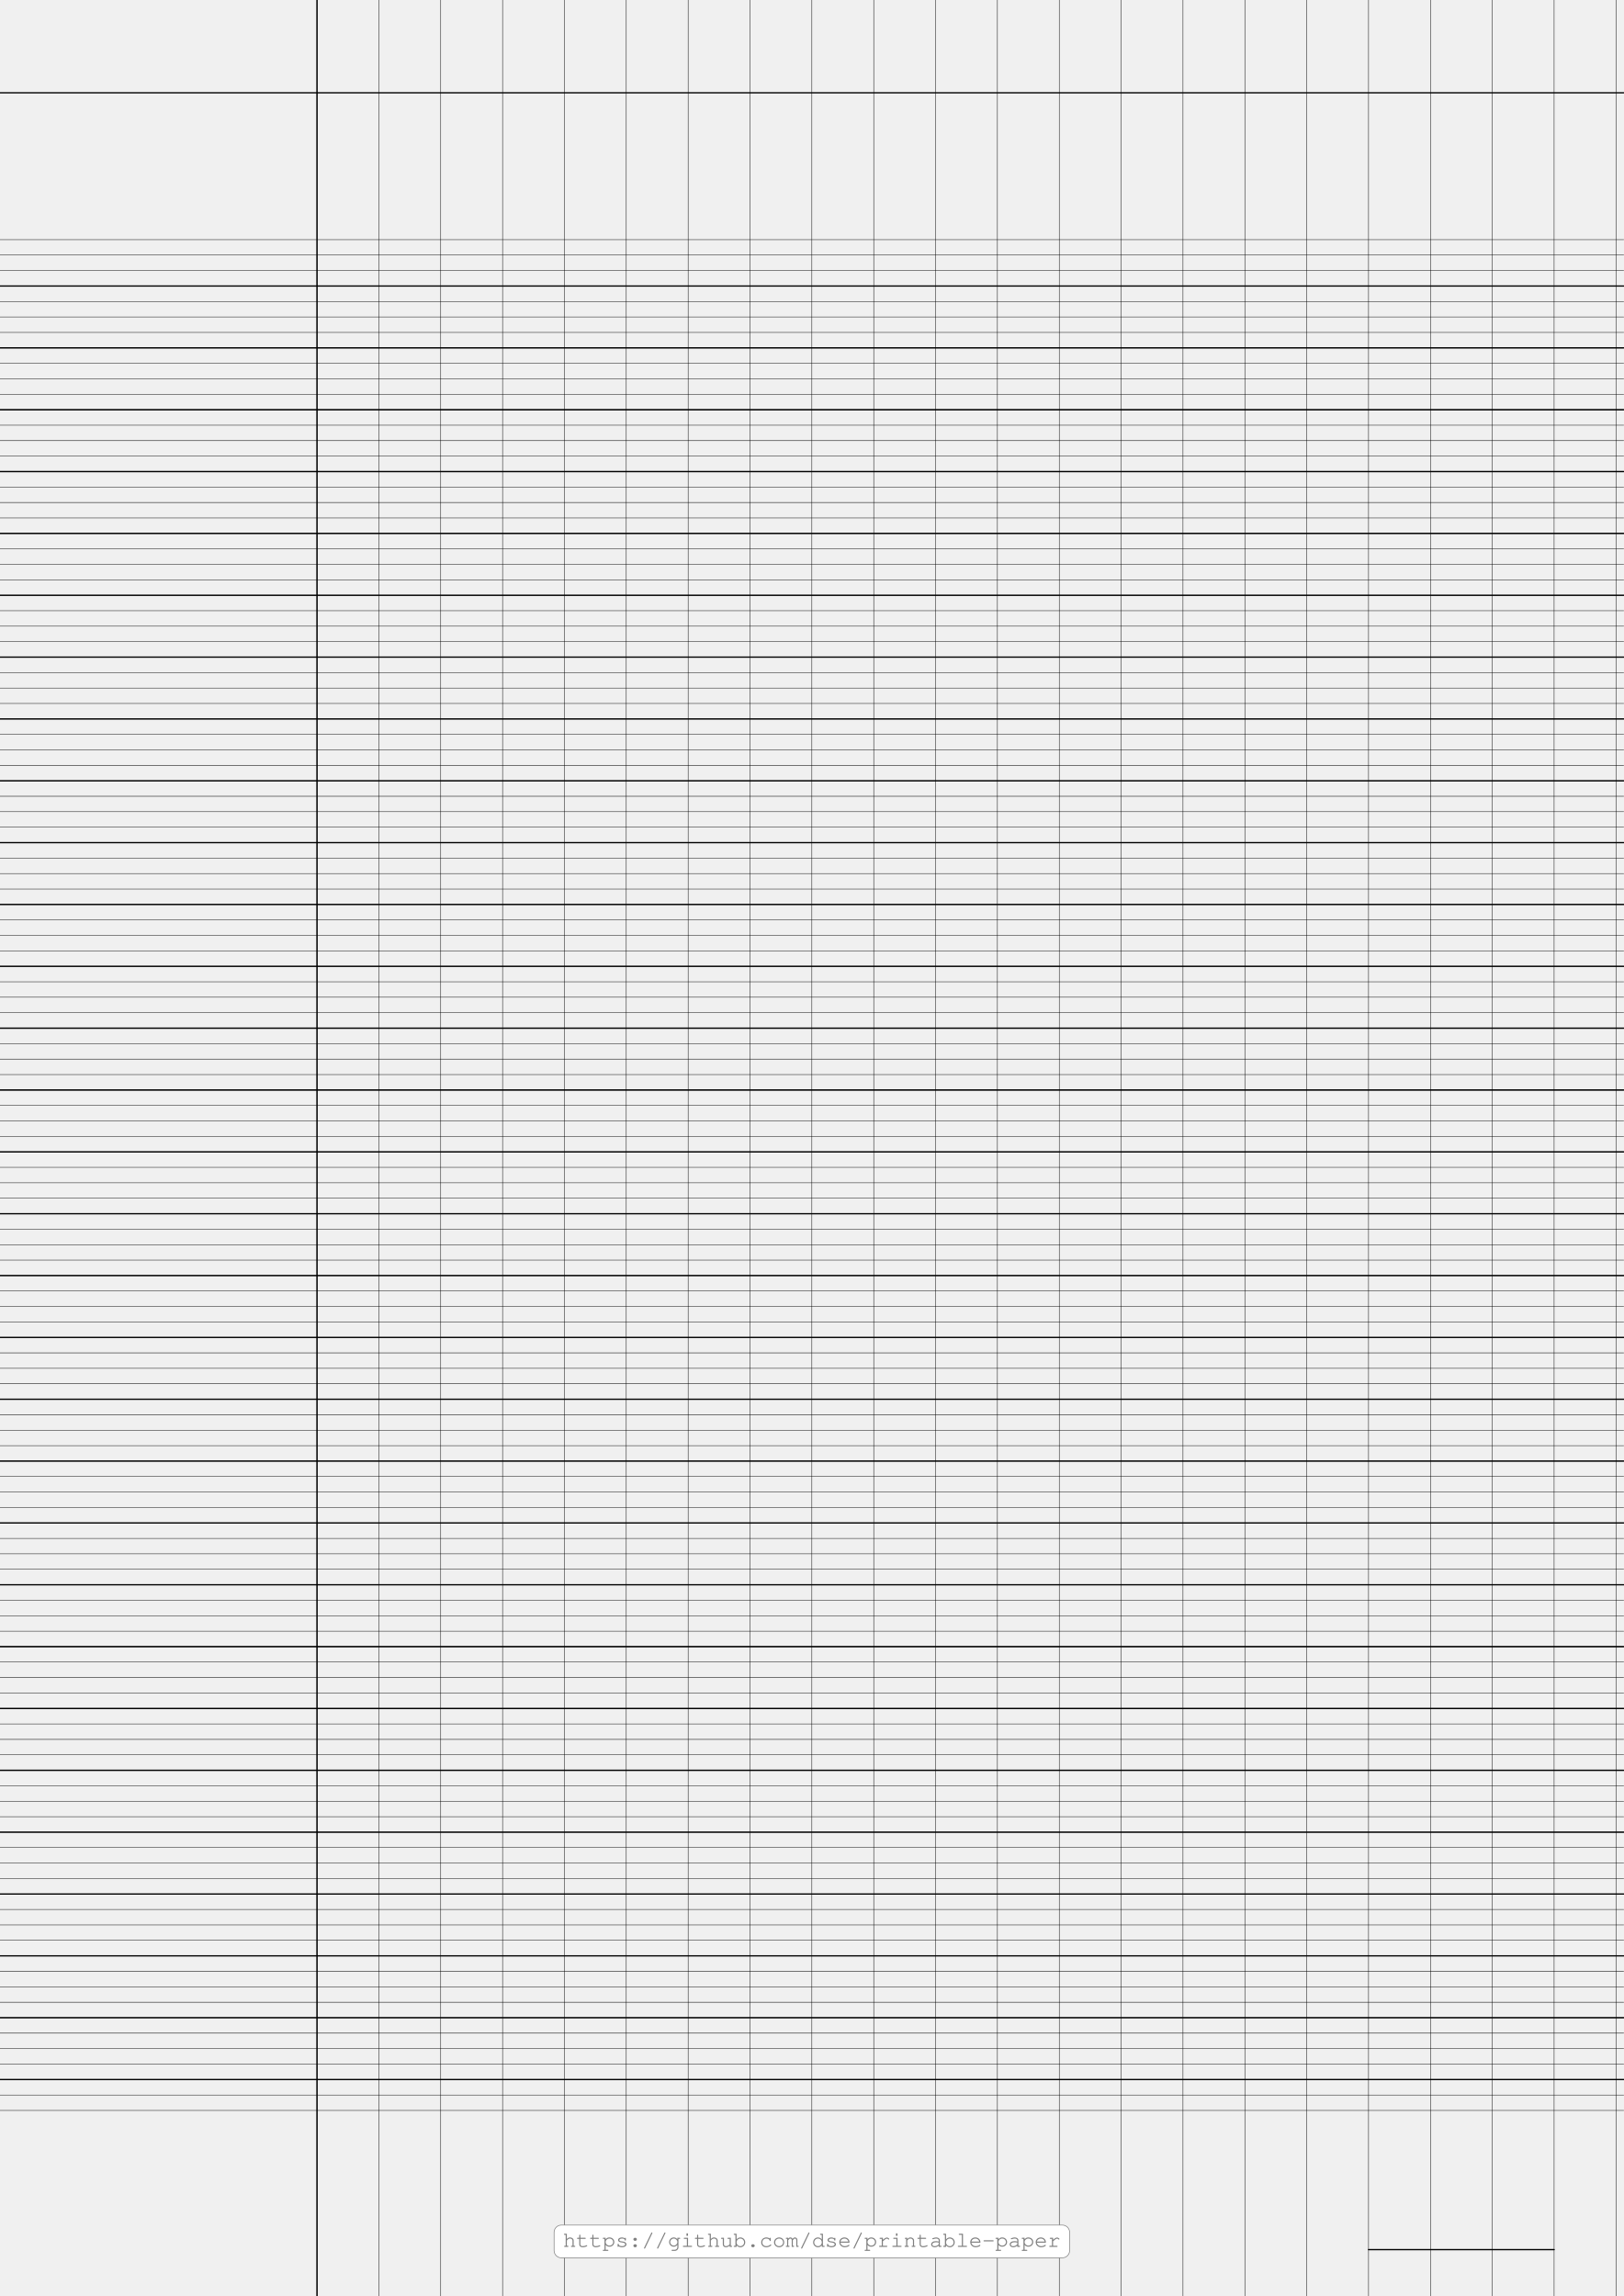
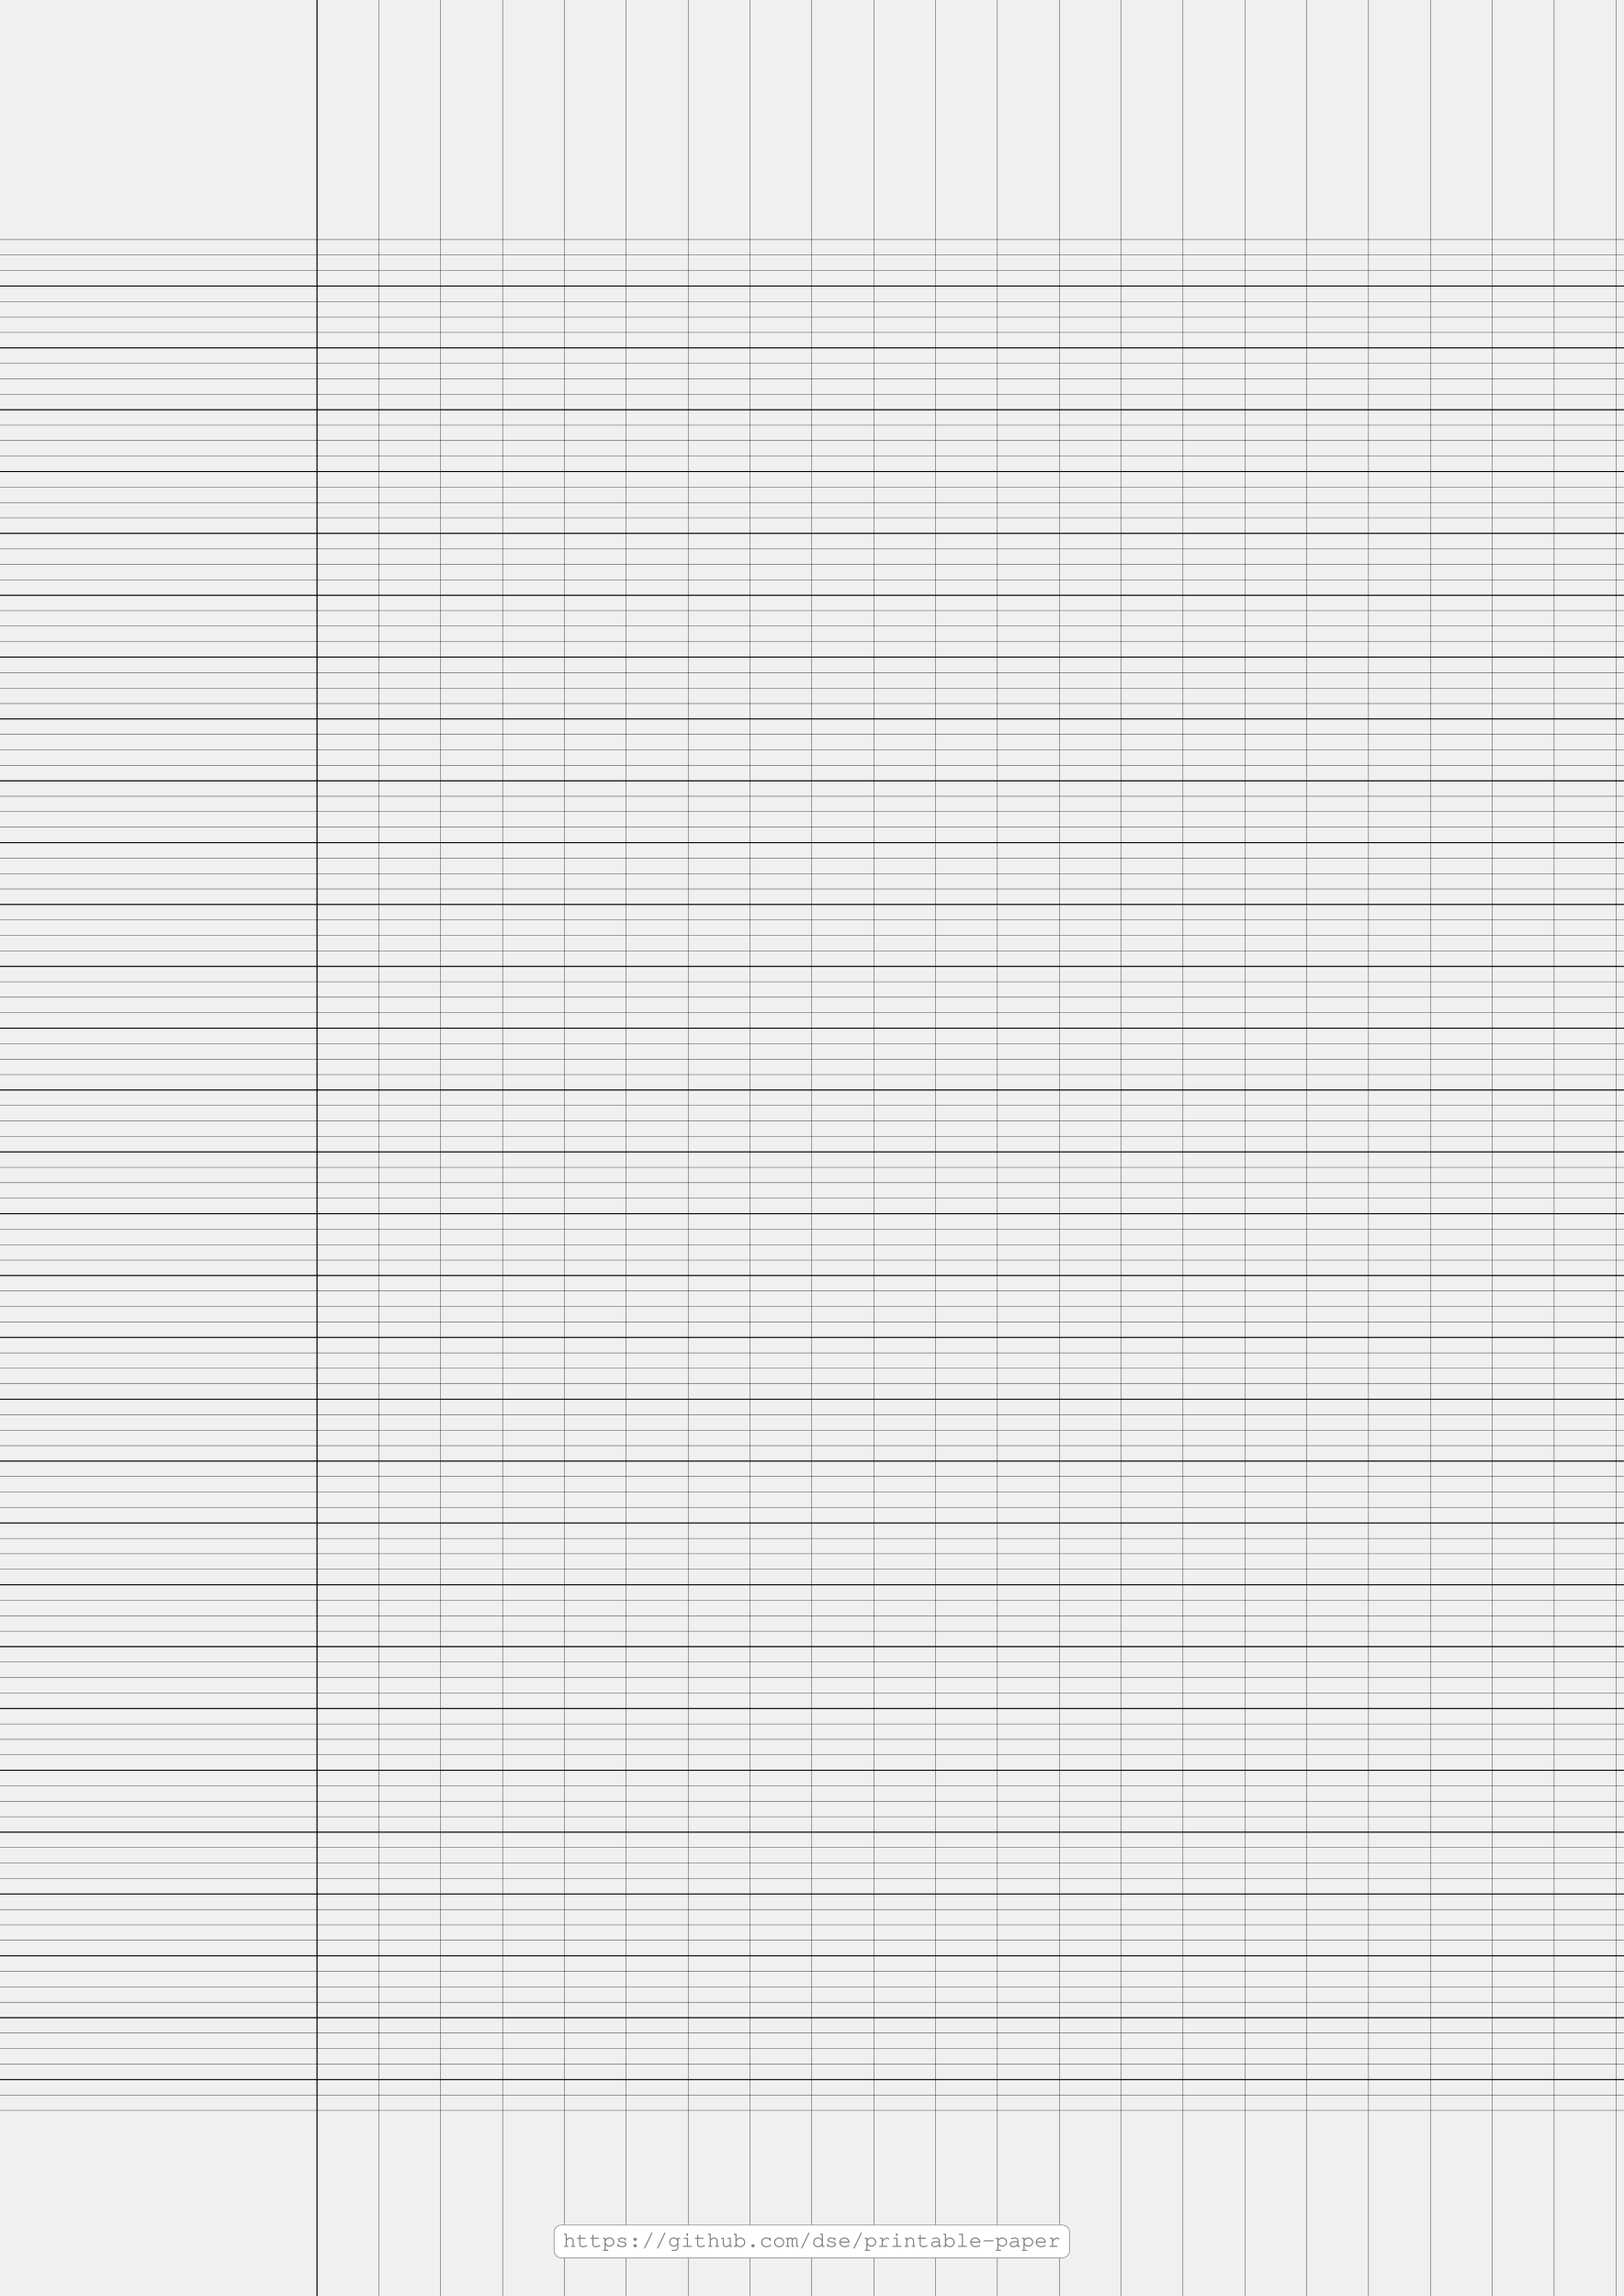
<svg xmlns="http://www.w3.org/2000/svg" width="595.276pt" height="841.89pt" viewBox="0 0 595.276 841.89">
  <defs />
  <style>        .line, .dot { stroke-linecap: round; }
        .stroke-linecap-butt { stroke-linecap: butt; }

        .rectangle { fill: #ffffff; }

-         .line.xx-thin    { stroke-width: 0.24pt; }
-         .line.x-thin     { stroke-width: 0.36pt; }
-         .line.thin       { stroke-width: 0.48pt; }
-         .line.semi-thin  { stroke-width: 0.588pt; }
-         .line            { stroke-width: 0.72pt; }
-         .line.semi-thick { stroke-width: 0.882pt; }
-         .line.thick      { stroke-width: 1.08pt; }
- 
-         .dot.xx-thin     { stroke-width: 0.48pt; }
-         .dot.x-thin      { stroke-width: 0.72pt; }
-         .dot.thin        { stroke-width: 0.96pt; }
-         .dot.semi-thin   { stroke-width: 1.176pt; }
-         .dot             { stroke-width: 1.44pt; }
-         .dot.semi-thick  { stroke-width: 1.764pt; }
-         .dot.thick       { stroke-width: 2.16pt; }
- 
-         .stroke-1     { stroke-width: 0.12pt; stroke-linecap: round; }
-         .stroke-2     { stroke-width: 0.24pt; stroke-linecap: round; }
-         .stroke-3     { stroke-width: 0.36pt; stroke-linecap: round; }
-         .stroke-4     { stroke-width: 0.48pt; stroke-linecap: round; }
-         .stroke-5     { stroke-width: 0.6pt; stroke-linecap: round; }
-         .stroke-6     { stroke-width: 0.72pt; stroke-linecap: round; }
-         .stroke-7     { stroke-width: 0.84pt; stroke-linecap: round; }
-         .stroke-8     { stroke-width: 0.96pt; stroke-linecap: round; }
-         .stroke-9     { stroke-width: 1.08pt; stroke-linecap: round; }
-         .stroke-10    { stroke-width: 1.2pt; stroke-linecap: round; }
+         .line.xx-thin    { stroke-width: 0.32px; }
+         .line.x-thin     { stroke-width: 0.48px; }
+         .line.thin       { stroke-width: 0.64px; }
+         .line.semi-thin  { stroke-width: 0.784px; }
+         .line            { stroke-width: 0.96px; }
+         .line.semi-thick { stroke-width: 1.176px; }
+         .line.thick      { stroke-width: 1.44px; }
+ 
+         .dot.xx-thin     { stroke-width: 0.64px; }
+         .dot.x-thin      { stroke-width: 0.96px; }
+         .dot.thin        { stroke-width: 1.28px; }
+         .dot.semi-thin   { stroke-width: 1.568px; }
+         .dot             { stroke-width: 1.92px; }
+         .dot.semi-thick  { stroke-width: 2.352px; }
+         .dot.thick       { stroke-width: 2.88px; }
+ 
+         .stroke-1     { stroke-width: 0.12px; stroke-linecap: round; }
+         .stroke-2     { stroke-width: 0.24px; stroke-linecap: round; }
+         .stroke-3     { stroke-width: 0.36px; stroke-linecap: round; }
+         .stroke-4     { stroke-width: 0.48px; stroke-linecap: round; }
+         .stroke-5     { stroke-width: 0.6px; stroke-linecap: round; }
+         .stroke-6     { stroke-width: 0.72px; stroke-linecap: round; }
+         .stroke-7     { stroke-width: 0.84px; stroke-linecap: round; }
+         .stroke-8     { stroke-width: 0.96px; stroke-linecap: round; }
+         .stroke-9     { stroke-width: 1.08px; stroke-linecap: round; }
+         .stroke-10    { stroke-width: 1.2px; stroke-linecap: round; }

        .blue  { stroke: #b3b3ff; }
        .red   { stroke: #ff9999; }
        .green { stroke: #b3ffb3; }
        .gray  { stroke: #b3b3b3; }

        .black         { stroke: #000000; }
        .half-black    { stroke: #808080; }
        .quarter-black { stroke: #c0c0c0; }

        .light.blue  { stroke: #d9d9ff; }
        .light.red   { stroke: #ffcccc; }
        .light.green { stroke: #d9ffd9; }
        .light.gray  { stroke: #d9d9d9; }

        .dark.blue  { stroke: #6767ff; }
        .dark.red   { stroke: #ff3333; }
        .dark.green { stroke: #67ff67; }
        .dark.gray  { stroke: #676767; }

        .alternate-blue  { stroke: #6767ff; opacity: 0.5; }
        .alternate-red   { stroke: #ff3333; opacity: 0.5; }
        .alternate-green { stroke: #67ff67; opacity: 0.5; }
        .alternate-gray  { stroke: #676767; opacity: 0.5; }
</style>
  <g id="grid">
    <line x1="0" x2="595.276" y1="87.874" y2="87.874" class="stroke-1 black line" />
    <line x1="0" x2="595.276" y1="93.543" y2="93.543" class="stroke-1 black line" />
    <line x1="0" x2="595.276" y1="99.213" y2="99.213" class="stroke-1 black line" />
    <line x1="0" x2="595.276" y1="104.882" y2="104.882" class="stroke-1 black line" />
    <line x1="0" x2="595.276" y1="110.551" y2="110.551" class="stroke-1 black line" />
    <line x1="0" x2="595.276" y1="116.22" y2="116.22" class="stroke-1 black line" />
    <line x1="0" x2="595.276" y1="121.89" y2="121.89" class="stroke-1 black line" />
    <line x1="0" x2="595.276" y1="127.559" y2="127.559" class="stroke-1 black line" />
    <line x1="0" x2="595.276" y1="133.228" y2="133.228" class="stroke-1 black line" />
    <line x1="0" x2="595.276" y1="138.898" y2="138.898" class="stroke-1 black line" />
    <line x1="0" x2="595.276" y1="144.567" y2="144.567" class="stroke-1 black line" />
    <line x1="0" x2="595.276" y1="150.236" y2="150.236" class="stroke-1 black line" />
    <line x1="0" x2="595.276" y1="155.906" y2="155.906" class="stroke-1 black line" />
    <line x1="0" x2="595.276" y1="161.575" y2="161.575" class="stroke-1 black line" />
    <line x1="0" x2="595.276" y1="167.244" y2="167.244" class="stroke-1 black line" />
    <line x1="0" x2="595.276" y1="172.913" y2="172.913" class="stroke-1 black line" />
    <line x1="0" x2="595.276" y1="178.583" y2="178.583" class="stroke-1 black line" />
    <line x1="0" x2="595.276" y1="184.252" y2="184.252" class="stroke-1 black line" />
    <line x1="0" x2="595.276" y1="189.921" y2="189.921" class="stroke-1 black line" />
    <line x1="0" x2="595.276" y1="195.591" y2="195.591" class="stroke-1 black line" />
    <line x1="0" x2="595.276" y1="201.26" y2="201.26" class="stroke-1 black line" />
    <line x1="0" x2="595.276" y1="206.929" y2="206.929" class="stroke-1 black line" />
    <line x1="0" x2="595.276" y1="212.598" y2="212.598" class="stroke-1 black line" />
    <line x1="0" x2="595.276" y1="218.268" y2="218.268" class="stroke-1 black line" />
    <line x1="0" x2="595.276" y1="223.937" y2="223.937" class="stroke-1 black line" />
    <line x1="0" x2="595.276" y1="229.606" y2="229.606" class="stroke-1 black line" />
    <line x1="0" x2="595.276" y1="235.276" y2="235.276" class="stroke-1 black line" />
    <line x1="0" x2="595.276" y1="240.945" y2="240.945" class="stroke-1 black line" />
    <line x1="0" x2="595.276" y1="246.614" y2="246.614" class="stroke-1 black line" />
    <line x1="0" x2="595.276" y1="252.283" y2="252.283" class="stroke-1 black line" />
    <line x1="0" x2="595.276" y1="257.953" y2="257.953" class="stroke-1 black line" />
    <line x1="0" x2="595.276" y1="263.622" y2="263.622" class="stroke-1 black line" />
    <line x1="0" x2="595.276" y1="269.291" y2="269.291" class="stroke-1 black line" />
    <line x1="0" x2="595.276" y1="274.961" y2="274.961" class="stroke-1 black line" />
    <line x1="0" x2="595.276" y1="280.63" y2="280.63" class="stroke-1 black line" />
    <line x1="0" x2="595.276" y1="286.299" y2="286.299" class="stroke-1 black line" />
    <line x1="0" x2="595.276" y1="291.969" y2="291.969" class="stroke-1 black line" />
    <line x1="0" x2="595.276" y1="297.638" y2="297.638" class="stroke-1 black line" />
    <line x1="0" x2="595.276" y1="303.307" y2="303.307" class="stroke-1 black line" />
    <line x1="0" x2="595.276" y1="308.976" y2="308.976" class="stroke-1 black line" />
    <line x1="0" x2="595.276" y1="314.646" y2="314.646" class="stroke-1 black line" />
    <line x1="0" x2="595.276" y1="320.315" y2="320.315" class="stroke-1 black line" />
    <line x1="0" x2="595.276" y1="325.984" y2="325.984" class="stroke-1 black line" />
    <line x1="0" x2="595.276" y1="331.654" y2="331.654" class="stroke-1 black line" />
    <line x1="0" x2="595.276" y1="337.323" y2="337.323" class="stroke-1 black line" />
    <line x1="0" x2="595.276" y1="342.992" y2="342.992" class="stroke-1 black line" />
    <line x1="0" x2="595.276" y1="348.661" y2="348.661" class="stroke-1 black line" />
    <line x1="0" x2="595.276" y1="354.331" y2="354.331" class="stroke-1 black line" />
    <line x1="0" x2="595.276" y1="360" y2="360" class="stroke-1 black line" />
    <line x1="0" x2="595.276" y1="365.669" y2="365.669" class="stroke-1 black line" />
    <line x1="0" x2="595.276" y1="371.339" y2="371.339" class="stroke-1 black line" />
    <line x1="0" x2="595.276" y1="377.008" y2="377.008" class="stroke-1 black line" />
    <line x1="0" x2="595.276" y1="382.677" y2="382.677" class="stroke-1 black line" />
    <line x1="0" x2="595.276" y1="388.346" y2="388.346" class="stroke-1 black line" />
    <line x1="0" x2="595.276" y1="394.016" y2="394.016" class="stroke-1 black line" />
    <line x1="0" x2="595.276" y1="399.685" y2="399.685" class="stroke-1 black line" />
    <line x1="0" x2="595.276" y1="405.354" y2="405.354" class="stroke-1 black line" />
    <line x1="0" x2="595.276" y1="411.024" y2="411.024" class="stroke-1 black line" />
    <line x1="0" x2="595.276" y1="416.693" y2="416.693" class="stroke-1 black line" />
    <line x1="0" x2="595.276" y1="422.362" y2="422.362" class="stroke-1 black line" />
    <line x1="0" x2="595.276" y1="428.031" y2="428.031" class="stroke-1 black line" />
    <line x1="0" x2="595.276" y1="433.701" y2="433.701" class="stroke-1 black line" />
    <line x1="0" x2="595.276" y1="439.37" y2="439.37" class="stroke-1 black line" />
    <line x1="0" x2="595.276" y1="445.039" y2="445.039" class="stroke-1 black line" />
    <line x1="0" x2="595.276" y1="450.709" y2="450.709" class="stroke-1 black line" />
    <line x1="0" x2="595.276" y1="456.378" y2="456.378" class="stroke-1 black line" />
    <line x1="0" x2="595.276" y1="462.047" y2="462.047" class="stroke-1 black line" />
    <line x1="0" x2="595.276" y1="467.717" y2="467.717" class="stroke-1 black line" />
    <line x1="0" x2="595.276" y1="473.386" y2="473.386" class="stroke-1 black line" />
    <line x1="0" x2="595.276" y1="479.055" y2="479.055" class="stroke-1 black line" />
    <line x1="0" x2="595.276" y1="484.724" y2="484.724" class="stroke-1 black line" />
    <line x1="0" x2="595.276" y1="490.394" y2="490.394" class="stroke-1 black line" />
    <line x1="0" x2="595.276" y1="496.063" y2="496.063" class="stroke-1 black line" />
    <line x1="0" x2="595.276" y1="501.732" y2="501.732" class="stroke-1 black line" />
    <line x1="0" x2="595.276" y1="507.402" y2="507.402" class="stroke-1 black line" />
    <line x1="0" x2="595.276" y1="513.071" y2="513.071" class="stroke-1 black line" />
    <line x1="0" x2="595.276" y1="518.74" y2="518.74" class="stroke-1 black line" />
    <line x1="0" x2="595.276" y1="524.409" y2="524.409" class="stroke-1 black line" />
    <line x1="0" x2="595.276" y1="530.079" y2="530.079" class="stroke-1 black line" />
    <line x1="0" x2="595.276" y1="535.748" y2="535.748" class="stroke-1 black line" />
    <line x1="0" x2="595.276" y1="541.417" y2="541.417" class="stroke-1 black line" />
    <line x1="0" x2="595.276" y1="547.087" y2="547.087" class="stroke-1 black line" />
    <line x1="0" x2="595.276" y1="552.756" y2="552.756" class="stroke-1 black line" />
    <line x1="0" x2="595.276" y1="558.425" y2="558.425" class="stroke-1 black line" />
    <line x1="0" x2="595.276" y1="564.094" y2="564.094" class="stroke-1 black line" />
    <line x1="0" x2="595.276" y1="569.764" y2="569.764" class="stroke-1 black line" />
    <line x1="0" x2="595.276" y1="575.433" y2="575.433" class="stroke-1 black line" />
    <line x1="0" x2="595.276" y1="581.102" y2="581.102" class="stroke-1 black line" />
    <line x1="0" x2="595.276" y1="586.772" y2="586.772" class="stroke-1 black line" />
    <line x1="0" x2="595.276" y1="592.441" y2="592.441" class="stroke-1 black line" />
    <line x1="0" x2="595.276" y1="598.11" y2="598.11" class="stroke-1 black line" />
    <line x1="0" x2="595.276" y1="603.78" y2="603.78" class="stroke-1 black line" />
    <line x1="0" x2="595.276" y1="609.449" y2="609.449" class="stroke-1 black line" />
    <line x1="0" x2="595.276" y1="615.118" y2="615.118" class="stroke-1 black line" />
    <line x1="0" x2="595.276" y1="620.787" y2="620.787" class="stroke-1 black line" />
    <line x1="0" x2="595.276" y1="626.457" y2="626.457" class="stroke-1 black line" />
    <line x1="0" x2="595.276" y1="632.126" y2="632.126" class="stroke-1 black line" />
    <line x1="0" x2="595.276" y1="637.795" y2="637.795" class="stroke-1 black line" />
    <line x1="0" x2="595.276" y1="643.465" y2="643.465" class="stroke-1 black line" />
    <line x1="0" x2="595.276" y1="649.134" y2="649.134" class="stroke-1 black line" />
    <line x1="0" x2="595.276" y1="654.803" y2="654.803" class="stroke-1 black line" />
    <line x1="0" x2="595.276" y1="660.472" y2="660.472" class="stroke-1 black line" />
    <line x1="0" x2="595.276" y1="666.142" y2="666.142" class="stroke-1 black line" />
    <line x1="0" x2="595.276" y1="671.811" y2="671.811" class="stroke-1 black line" />
    <line x1="0" x2="595.276" y1="677.48" y2="677.48" class="stroke-1 black line" />
    <line x1="0" x2="595.276" y1="683.15" y2="683.15" class="stroke-1 black line" />
    <line x1="0" x2="595.276" y1="688.819" y2="688.819" class="stroke-1 black line" />
    <line x1="0" x2="595.276" y1="694.488" y2="694.488" class="stroke-1 black line" />
    <line x1="0" x2="595.276" y1="700.157" y2="700.157" class="stroke-1 black line" />
    <line x1="0" x2="595.276" y1="705.827" y2="705.827" class="stroke-1 black line" />
    <line x1="0" x2="595.276" y1="711.496" y2="711.496" class="stroke-1 black line" />
    <line x1="0" x2="595.276" y1="717.165" y2="717.165" class="stroke-1 black line" />
    <line x1="0" x2="595.276" y1="722.835" y2="722.835" class="stroke-1 black line" />
    <line x1="0" x2="595.276" y1="728.504" y2="728.504" class="stroke-1 black line" />
    <line x1="0" x2="595.276" y1="734.173" y2="734.173" class="stroke-1 black line" />
    <line x1="0" x2="595.276" y1="739.843" y2="739.843" class="stroke-1 black line" />
    <line x1="0" x2="595.276" y1="745.512" y2="745.512" class="stroke-1 black line" />
    <line x1="0" x2="595.276" y1="751.181" y2="751.181" class="stroke-1 black line" />
    <line x1="0" x2="595.276" y1="756.85" y2="756.85" class="stroke-1 black line" />
    <line x1="0" x2="595.276" y1="762.52" y2="762.52" class="stroke-1 black line" />
    <line x1="0" x2="595.276" y1="768.189" y2="768.189" class="stroke-1 black line" />
    <line x1="0" x2="595.276" y1="773.858" y2="773.858" class="stroke-1 black line" />
    <line x1="116.22" x2="116.22" y1="0" y2="841.89" class="stroke-1 black line" />
    <line x1="138.898" x2="138.898" y1="0" y2="841.89" class="stroke-1 black line" />
    <line x1="161.575" x2="161.575" y1="0" y2="841.89" class="stroke-1 black line" />
    <line x1="184.252" x2="184.252" y1="0" y2="841.89" class="stroke-1 black line" />
    <line x1="206.929" x2="206.929" y1="0" y2="841.89" class="stroke-1 black line" />
    <line x1="229.606" x2="229.606" y1="0" y2="841.89" class="stroke-1 black line" />
    <line x1="252.283" x2="252.283" y1="0" y2="841.89" class="stroke-1 black line" />
    <line x1="274.961" x2="274.961" y1="0" y2="841.89" class="stroke-1 black line" />
    <line x1="297.638" x2="297.638" y1="0" y2="841.89" class="stroke-1 black line" />
    <line x1="320.315" x2="320.315" y1="0" y2="841.89" class="stroke-1 black line" />
    <line x1="342.992" x2="342.992" y1="0" y2="841.89" class="stroke-1 black line" />
    <line x1="365.669" x2="365.669" y1="0" y2="841.89" class="stroke-1 black line" />
    <line x1="388.346" x2="388.346" y1="0" y2="841.89" class="stroke-1 black line" />
    <line x1="411.024" x2="411.024" y1="0" y2="841.89" class="stroke-1 black line" />
    <line x1="433.701" x2="433.701" y1="0" y2="841.89" class="stroke-1 black line" />
    <line x1="456.378" x2="456.378" y1="0" y2="841.89" class="stroke-1 black line" />
    <line x1="479.055" x2="479.055" y1="0" y2="841.89" class="stroke-1 black line" />
    <line x1="501.732" x2="501.732" y1="0" y2="841.89" class="stroke-1 black line" />
    <line x1="524.409" x2="524.409" y1="0" y2="841.89" class="stroke-1 black line" />
    <line x1="547.087" x2="547.087" y1="0" y2="841.89" class="stroke-1 black line" />
    <line x1="569.764" x2="569.764" y1="0" y2="841.89" class="stroke-1 black line" />
    <line x1="592.441" x2="592.441" y1="0" y2="841.89" class="stroke-1 black line" />
  </g>
  <g id="lines">
    <line x1="0" x2="595.276" y1="104.882" y2="104.882" class="stroke-3 black line" />
    <line x1="0" x2="595.276" y1="127.559" y2="127.559" class="stroke-3 black line" />
    <line x1="0" x2="595.276" y1="150.236" y2="150.236" class="stroke-3 black line" />
    <line x1="0" x2="595.276" y1="172.913" y2="172.913" class="stroke-3 black line" />
    <line x1="0" x2="595.276" y1="195.591" y2="195.591" class="stroke-3 black line" />
    <line x1="0" x2="595.276" y1="218.268" y2="218.268" class="stroke-3 black line" />
    <line x1="0" x2="595.276" y1="240.945" y2="240.945" class="stroke-3 black line" />
    <line x1="0" x2="595.276" y1="263.622" y2="263.622" class="stroke-3 black line" />
    <line x1="0" x2="595.276" y1="286.299" y2="286.299" class="stroke-3 black line" />
    <line x1="0" x2="595.276" y1="308.976" y2="308.976" class="stroke-3 black line" />
    <line x1="0" x2="595.276" y1="331.654" y2="331.654" class="stroke-3 black line" />
    <line x1="0" x2="595.276" y1="354.331" y2="354.331" class="stroke-3 black line" />
    <line x1="0" x2="595.276" y1="377.008" y2="377.008" class="stroke-3 black line" />
    <line x1="0" x2="595.276" y1="399.685" y2="399.685" class="stroke-3 black line" />
    <line x1="0" x2="595.276" y1="422.362" y2="422.362" class="stroke-3 black line" />
    <line x1="0" x2="595.276" y1="445.039" y2="445.039" class="stroke-3 black line" />
    <line x1="0" x2="595.276" y1="467.717" y2="467.717" class="stroke-3 black line" />
    <line x1="0" x2="595.276" y1="490.394" y2="490.394" class="stroke-3 black line" />
    <line x1="0" x2="595.276" y1="513.071" y2="513.071" class="stroke-3 black line" />
    <line x1="0" x2="595.276" y1="535.748" y2="535.748" class="stroke-3 black line" />
    <line x1="0" x2="595.276" y1="558.425" y2="558.425" class="stroke-3 black line" />
    <line x1="0" x2="595.276" y1="581.102" y2="581.102" class="stroke-3 black line" />
    <line x1="0" x2="595.276" y1="603.78" y2="603.78" class="stroke-3 black line" />
    <line x1="0" x2="595.276" y1="626.457" y2="626.457" class="stroke-3 black line" />
    <line x1="0" x2="595.276" y1="649.134" y2="649.134" class="stroke-3 black line" />
    <line x1="0" x2="595.276" y1="671.811" y2="671.811" class="stroke-3 black line" />
    <line x1="0" x2="595.276" y1="694.488" y2="694.488" class="stroke-3 black line" />
    <line x1="0" x2="595.276" y1="717.165" y2="717.165" class="stroke-3 black line" />
    <line x1="0" x2="595.276" y1="739.843" y2="739.843" class="stroke-3 black line" />
    <line x1="0" x2="595.276" y1="762.52" y2="762.52" class="stroke-3 black line" />
  </g>
-   <g id="head-line">
-     <line x1="0" x2="595.276" y1="34.016" y2="34.016" class="stroke-3 black line" />
-   </g>
-   <g id="page-number-line">
-     <line x1="501.732" x2="569.764" y1="824.882" y2="824.882" class="stroke-3 black line" />
-   </g>
  <g id="margin-line">
    <line x1="116.22" x2="116.22" y1="0" y2="841.89" class="stroke-3 black line" />
  </g>
  <rect x="203.138" y="815.89" width="189" height="12" stroke="#808080" stroke-width="0.24" fill="#ffffff" rx="2pt" ry="2pt" />
  <text x="297.638" y="823.89" text-anchor="middle" fill="#808080" stroke="none" stroke-width="0" style="font-family: &quot;Courier&quot;, &quot;Courier New&quot;, monospace; font-size: 6pt;">https://github.com/dse/printable-paper</text>
</svg>
